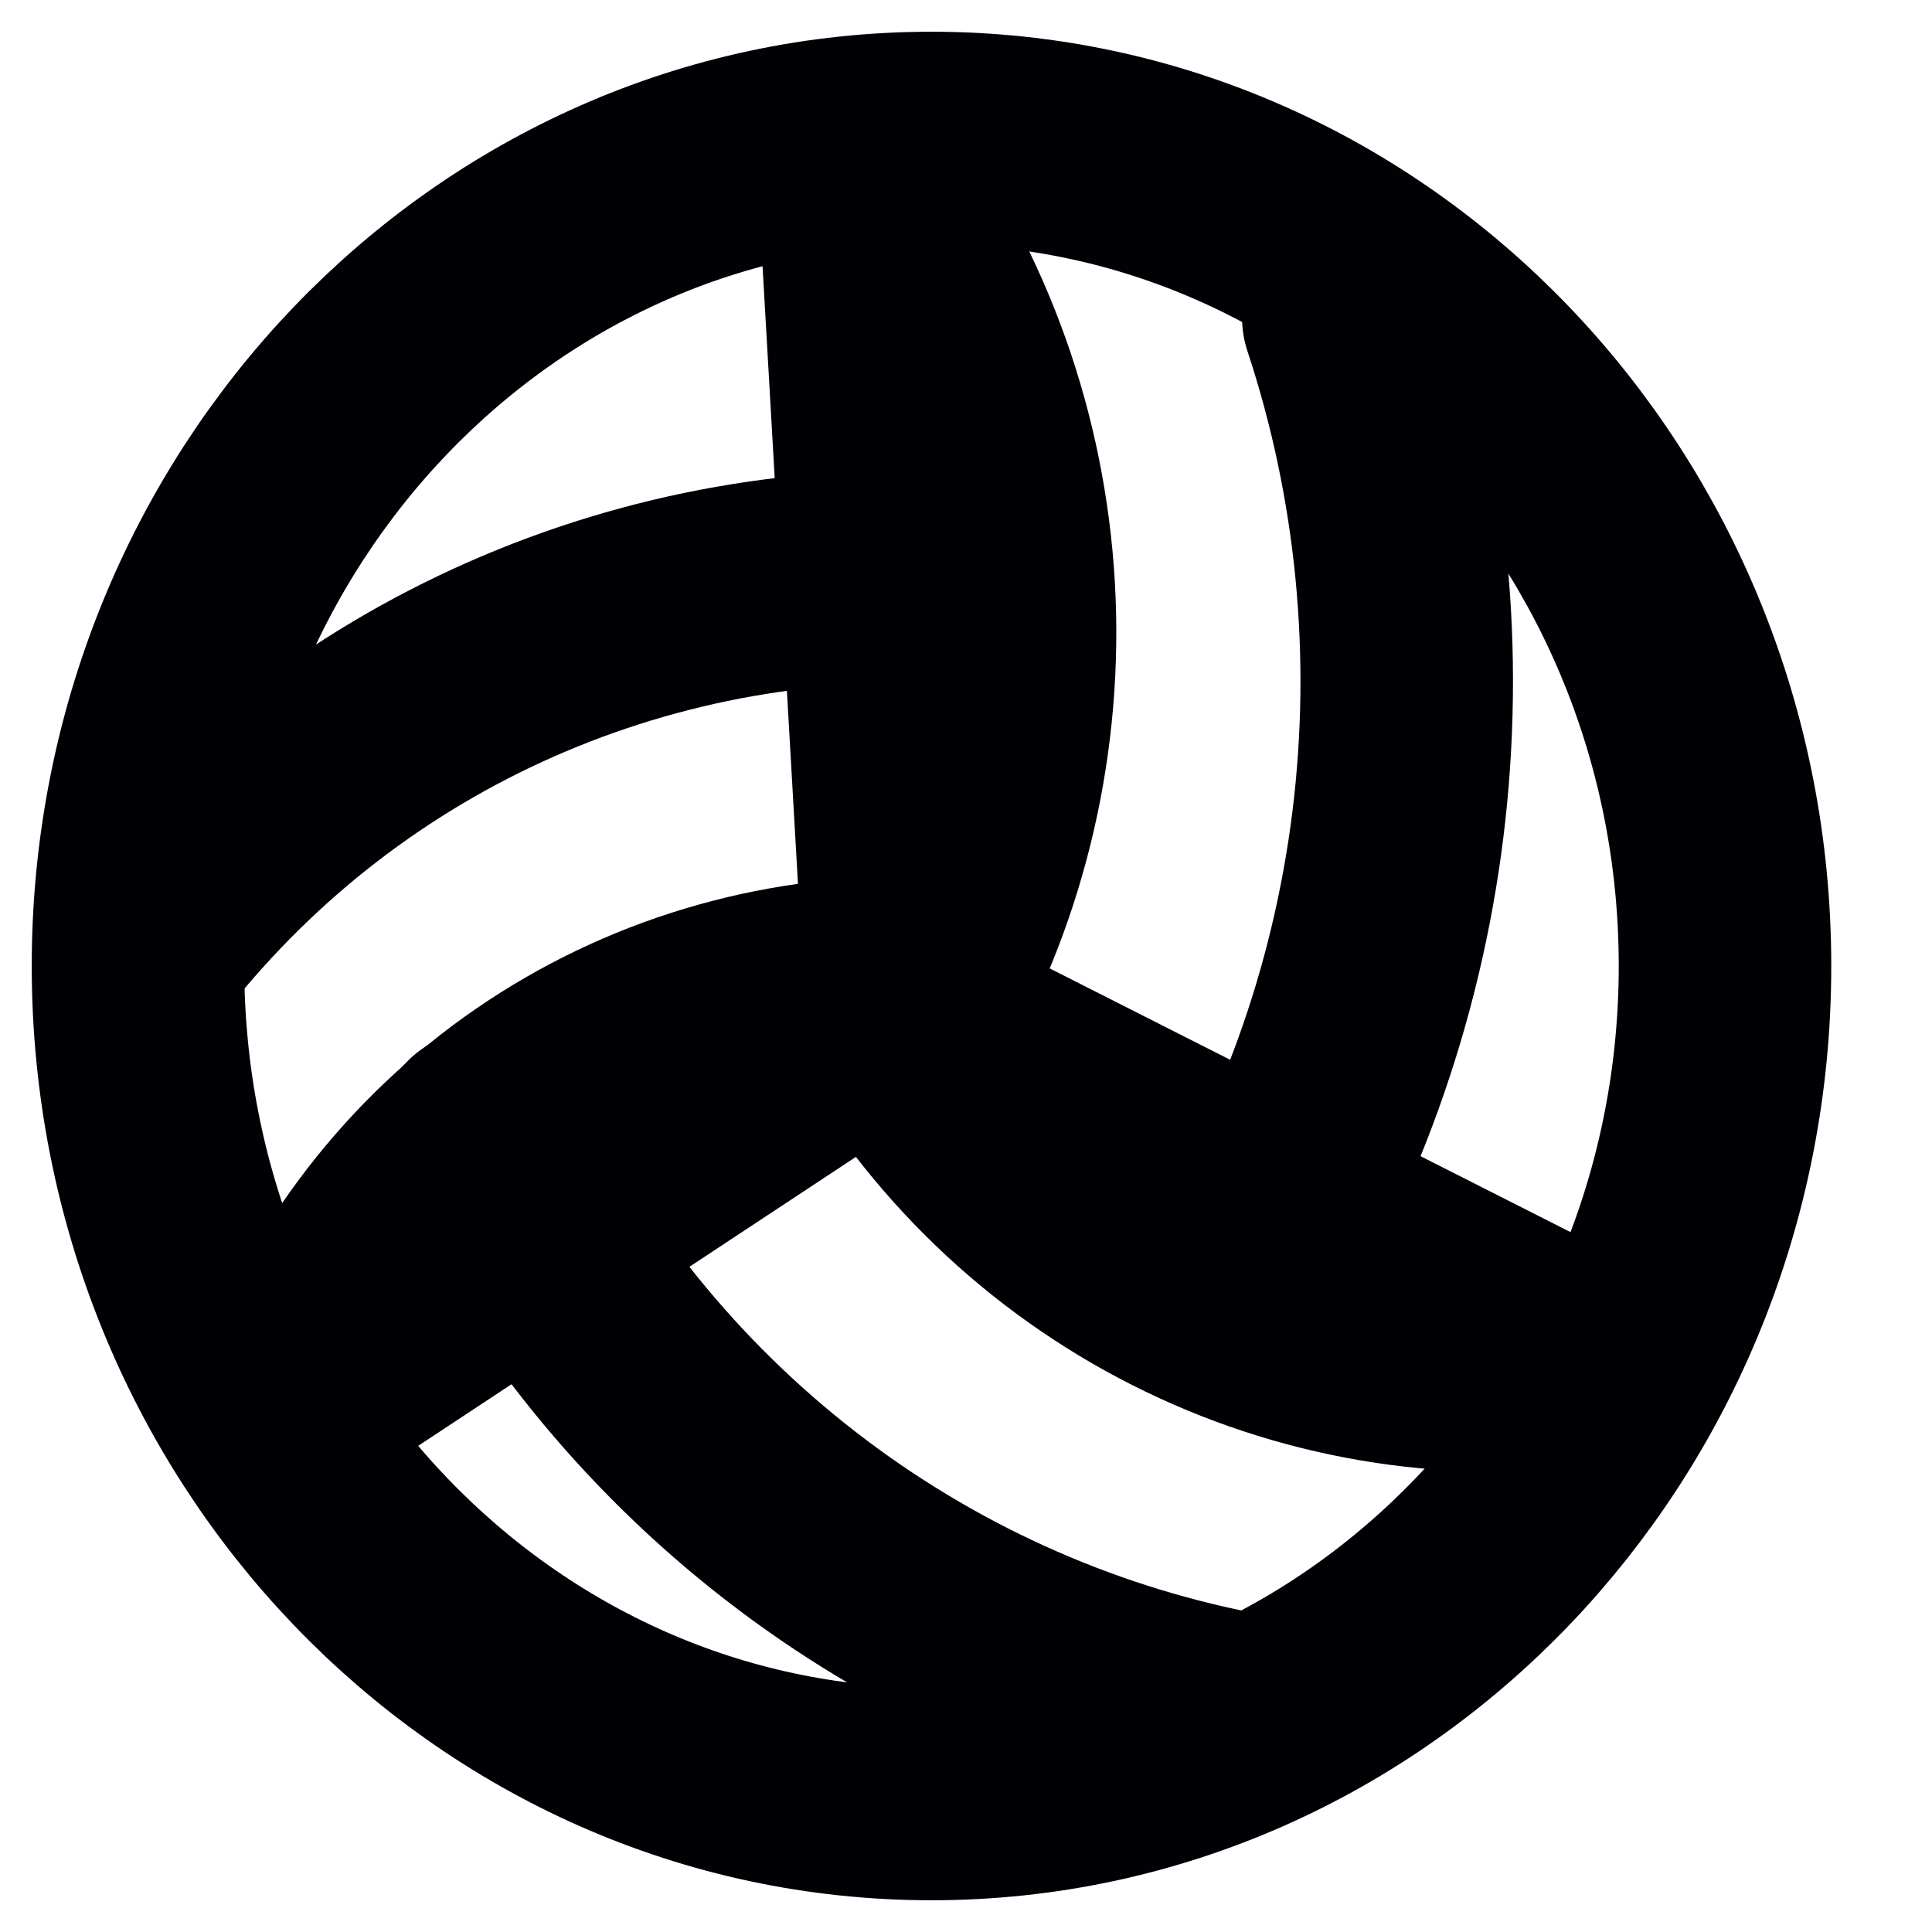
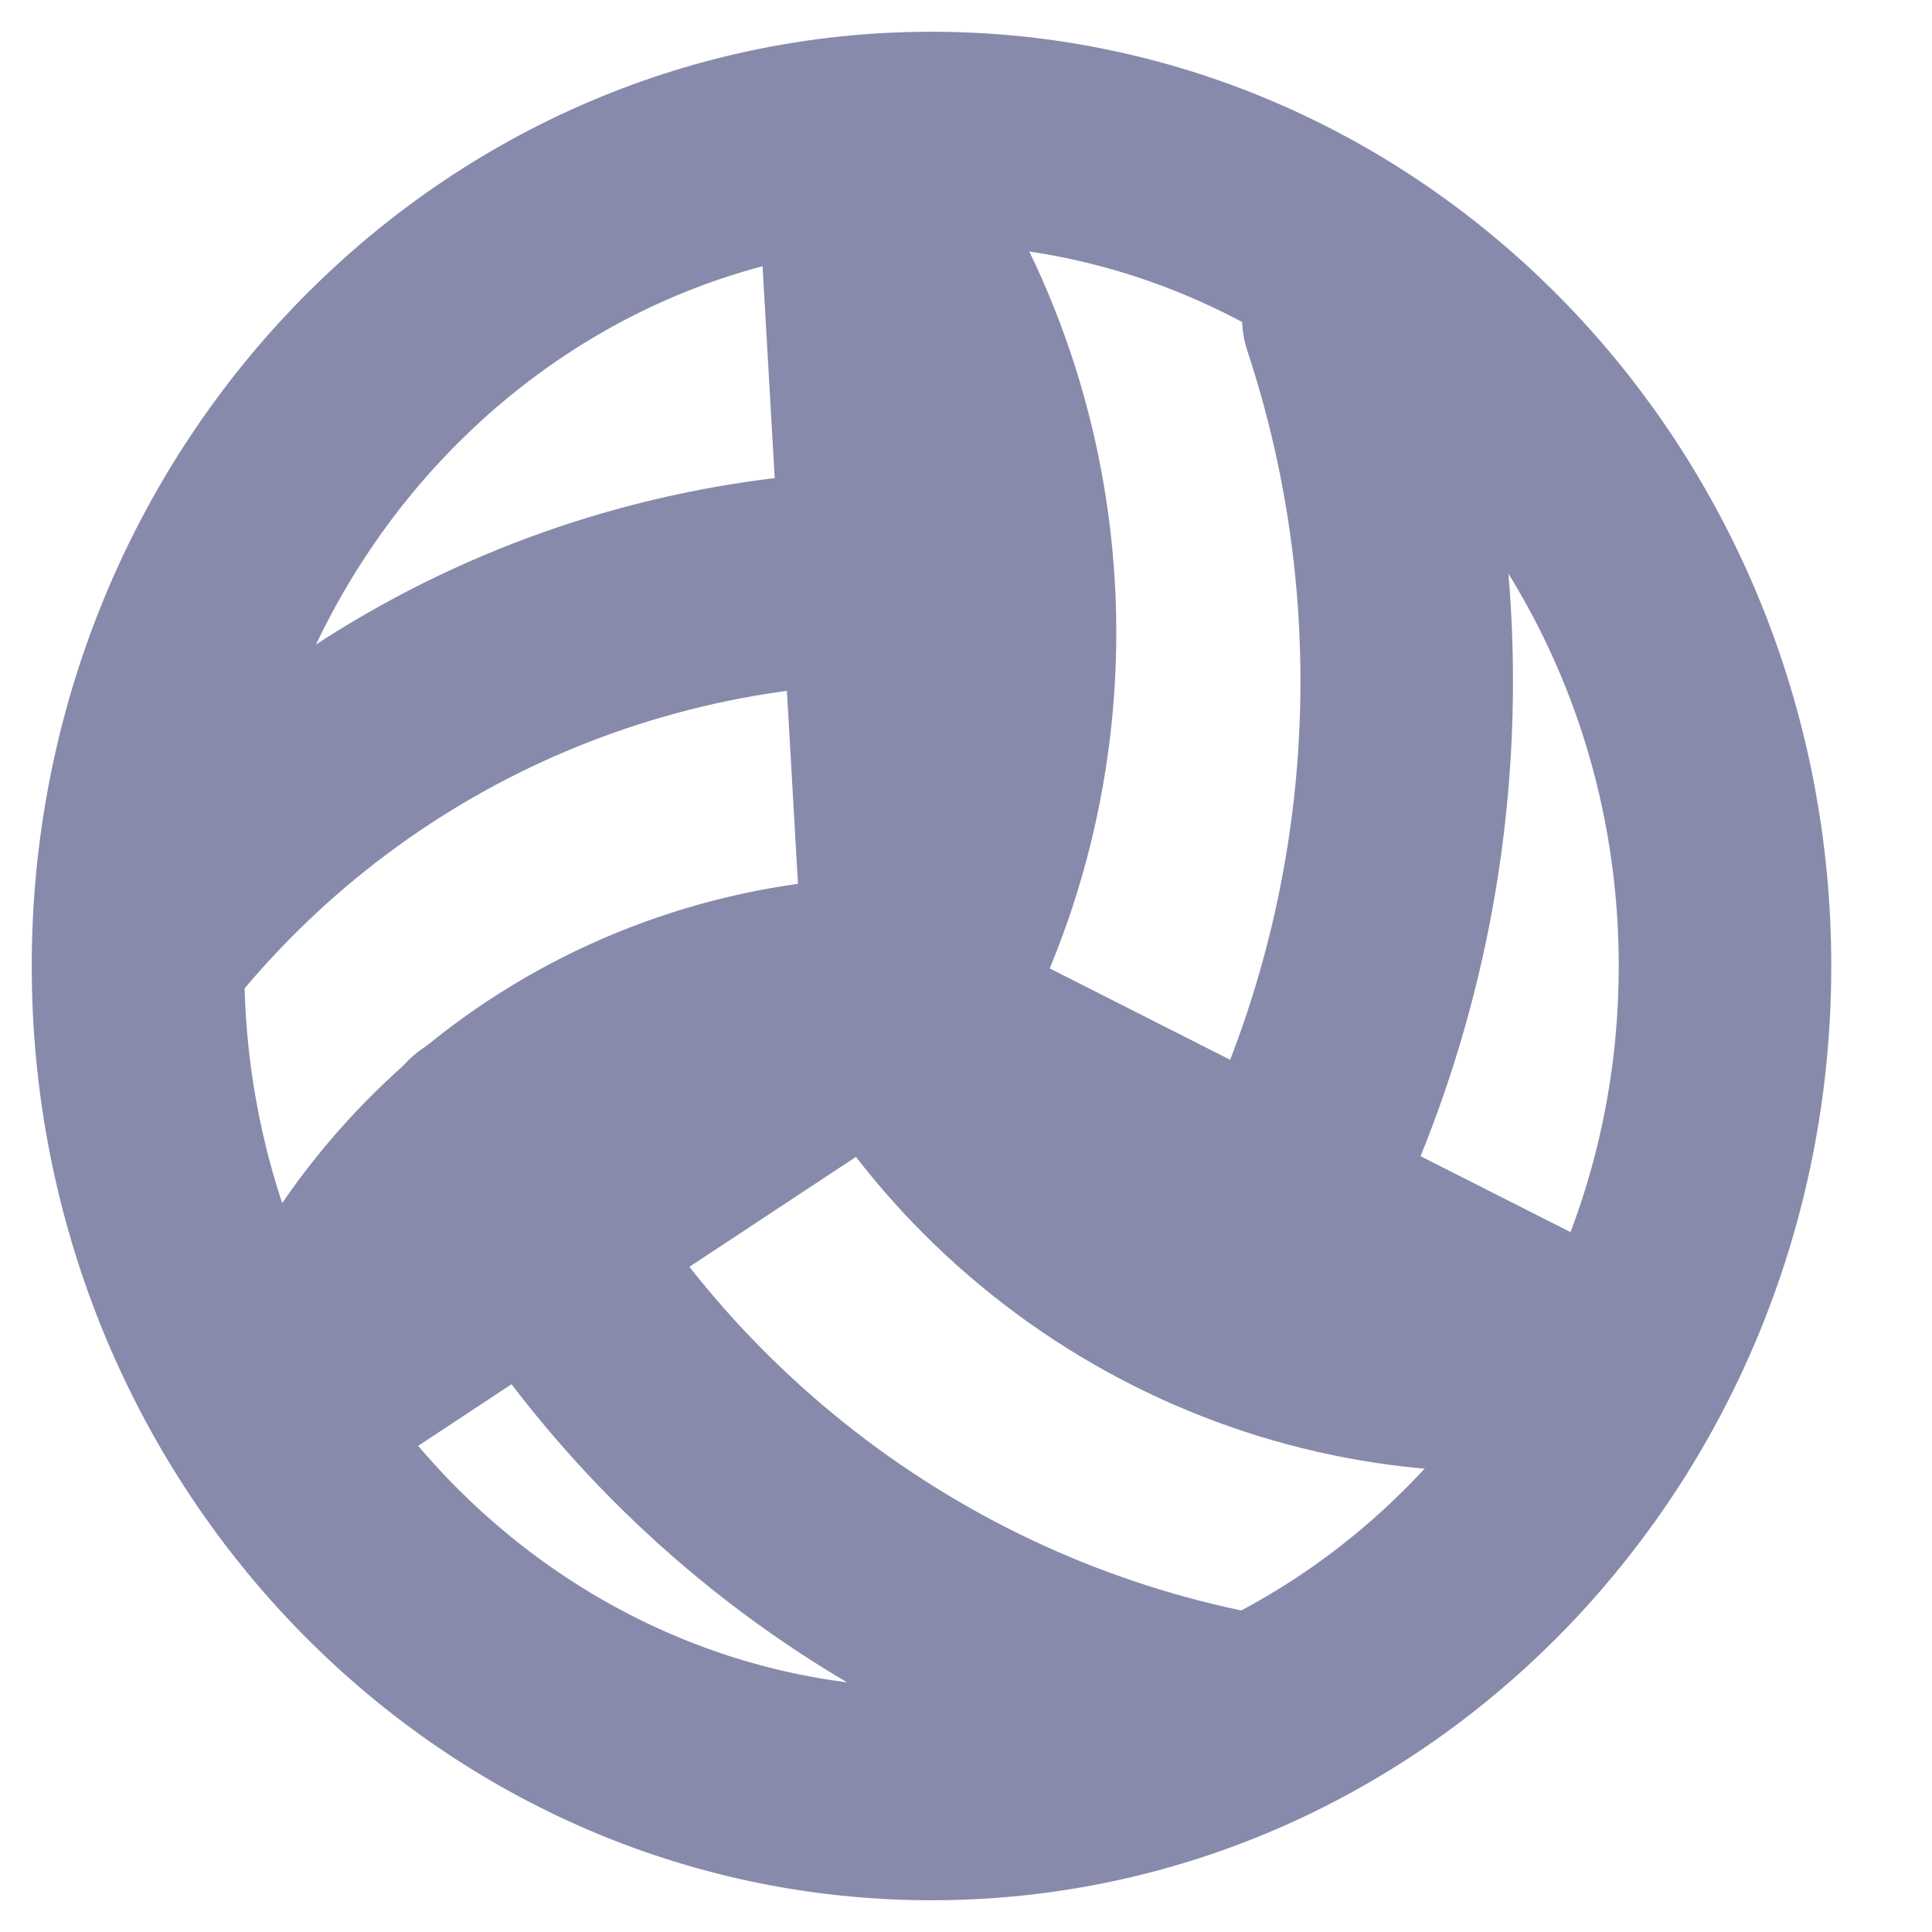
<svg xmlns="http://www.w3.org/2000/svg" width="28" height="28" viewBox="0 0 28 28" fill="none">
-   <path d="M13.5 26C19.851 26 25 20.627 25 14C25 7.373 19.851 2 13.5 2C7.149 2 2 7.373 2 14C2 20.627 7.149 26 13.5 26Z" stroke="#000005" stroke-width="3.08" stroke-linecap="round" stroke-linejoin="round" />
-   <path d="M7 16.463C8.046 18.624 9.573 20.51 11.461 21.972C13.349 23.434 15.546 24.433 17.88 24.889M12.76 14.519C13.763 16.317 15.273 17.772 17.098 18.696C18.922 19.62 20.977 19.971 23 19.704L12.76 14.519Z" stroke="#000005" stroke-width="3.08" stroke-linecap="round" stroke-linejoin="round" />
-   <path d="M14.476 8.416C12.183 8.205 9.897 8.539 7.798 9.39C5.699 10.24 3.844 11.586 2.378 13.32M13.426 14.247C11.456 14.183 9.539 14.72 7.919 15.789C6.299 16.858 5.051 18.411 4.335 20.248L13.426 14.247Z" stroke="#000005" stroke-width="3.08" stroke-linecap="round" stroke-linejoin="round" />
-   <path d="M17.77 18.864C19.099 16.793 19.951 14.427 20.259 11.952C20.566 9.478 20.321 6.963 19.541 4.605M13.212 14.635C14.252 12.791 14.742 10.664 14.62 8.526C14.497 6.388 13.767 4.338 12.524 2.637L13.212 14.635Z" stroke="#000005" stroke-width="3.08" stroke-linecap="round" stroke-linejoin="round" />
+   <path d="M13.5 26C19.851 26 25 20.627 25 14C25 7.373 19.851 2 13.5 2C7.149 2 2 7.373 2 14C2 20.627 7.149 26 13.5 26Z" stroke="#878AAB" stroke-width="3.08" stroke-linecap="round" stroke-linejoin="round" />
+   <path d="M7 16.463C8.046 18.624 9.573 20.51 11.461 21.972C13.349 23.434 15.546 24.433 17.88 24.889M12.76 14.519C13.763 16.317 15.273 17.772 17.098 18.696C18.922 19.62 20.977 19.971 23 19.704L12.76 14.519Z" stroke="#878AAB" stroke-width="3.08" stroke-linecap="round" stroke-linejoin="round" />
+   <path d="M14.476 8.416C12.183 8.205 9.897 8.538 7.798 9.389C5.699 10.24 3.844 11.585 2.378 13.319M13.426 14.247C11.456 14.182 9.539 14.719 7.919 15.789C6.299 16.858 5.051 18.411 4.335 20.248L13.426 14.247Z" stroke="#878AAB" stroke-width="3.08" stroke-linecap="round" stroke-linejoin="round" />
+   <path d="M17.77 18.864C19.099 16.793 19.951 14.427 20.259 11.952C20.566 9.478 20.321 6.963 19.541 4.605M13.212 14.635C14.252 12.791 14.742 10.664 14.62 8.526C14.497 6.388 13.767 4.338 12.524 2.637L13.212 14.635Z" stroke="#878AAB" stroke-width="3.08" stroke-linecap="round" stroke-linejoin="round" />
</svg>
